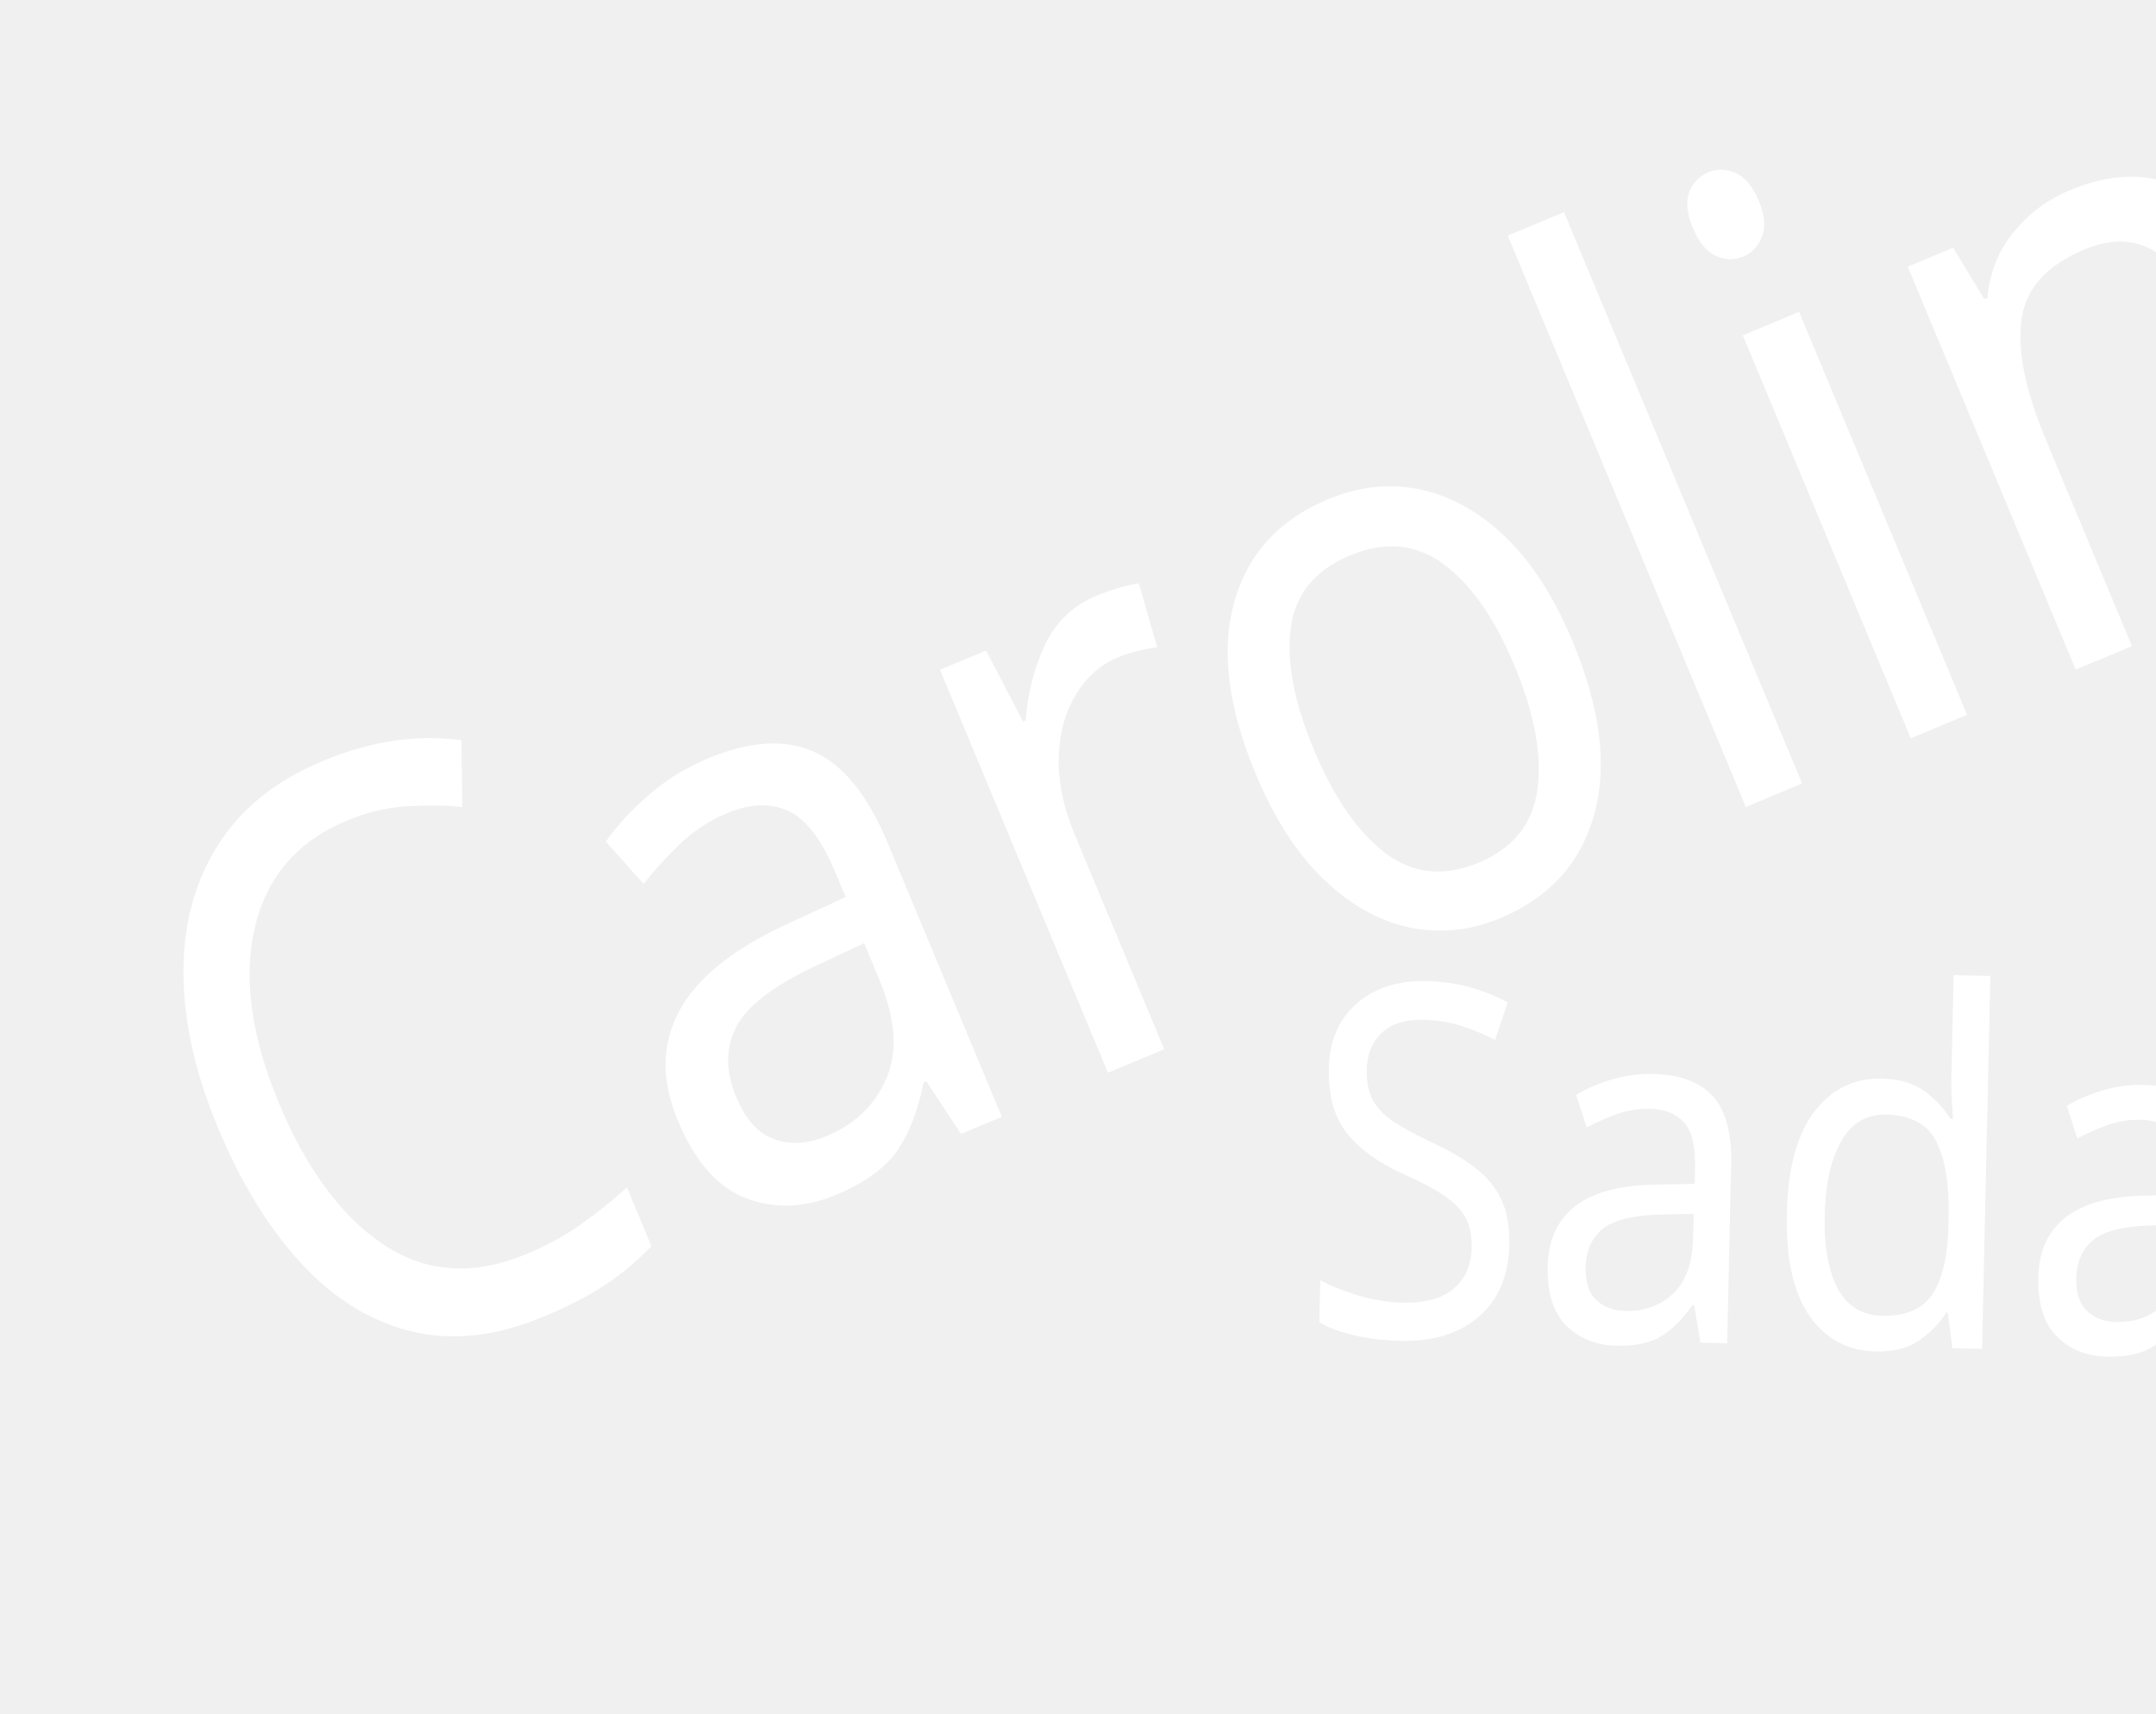
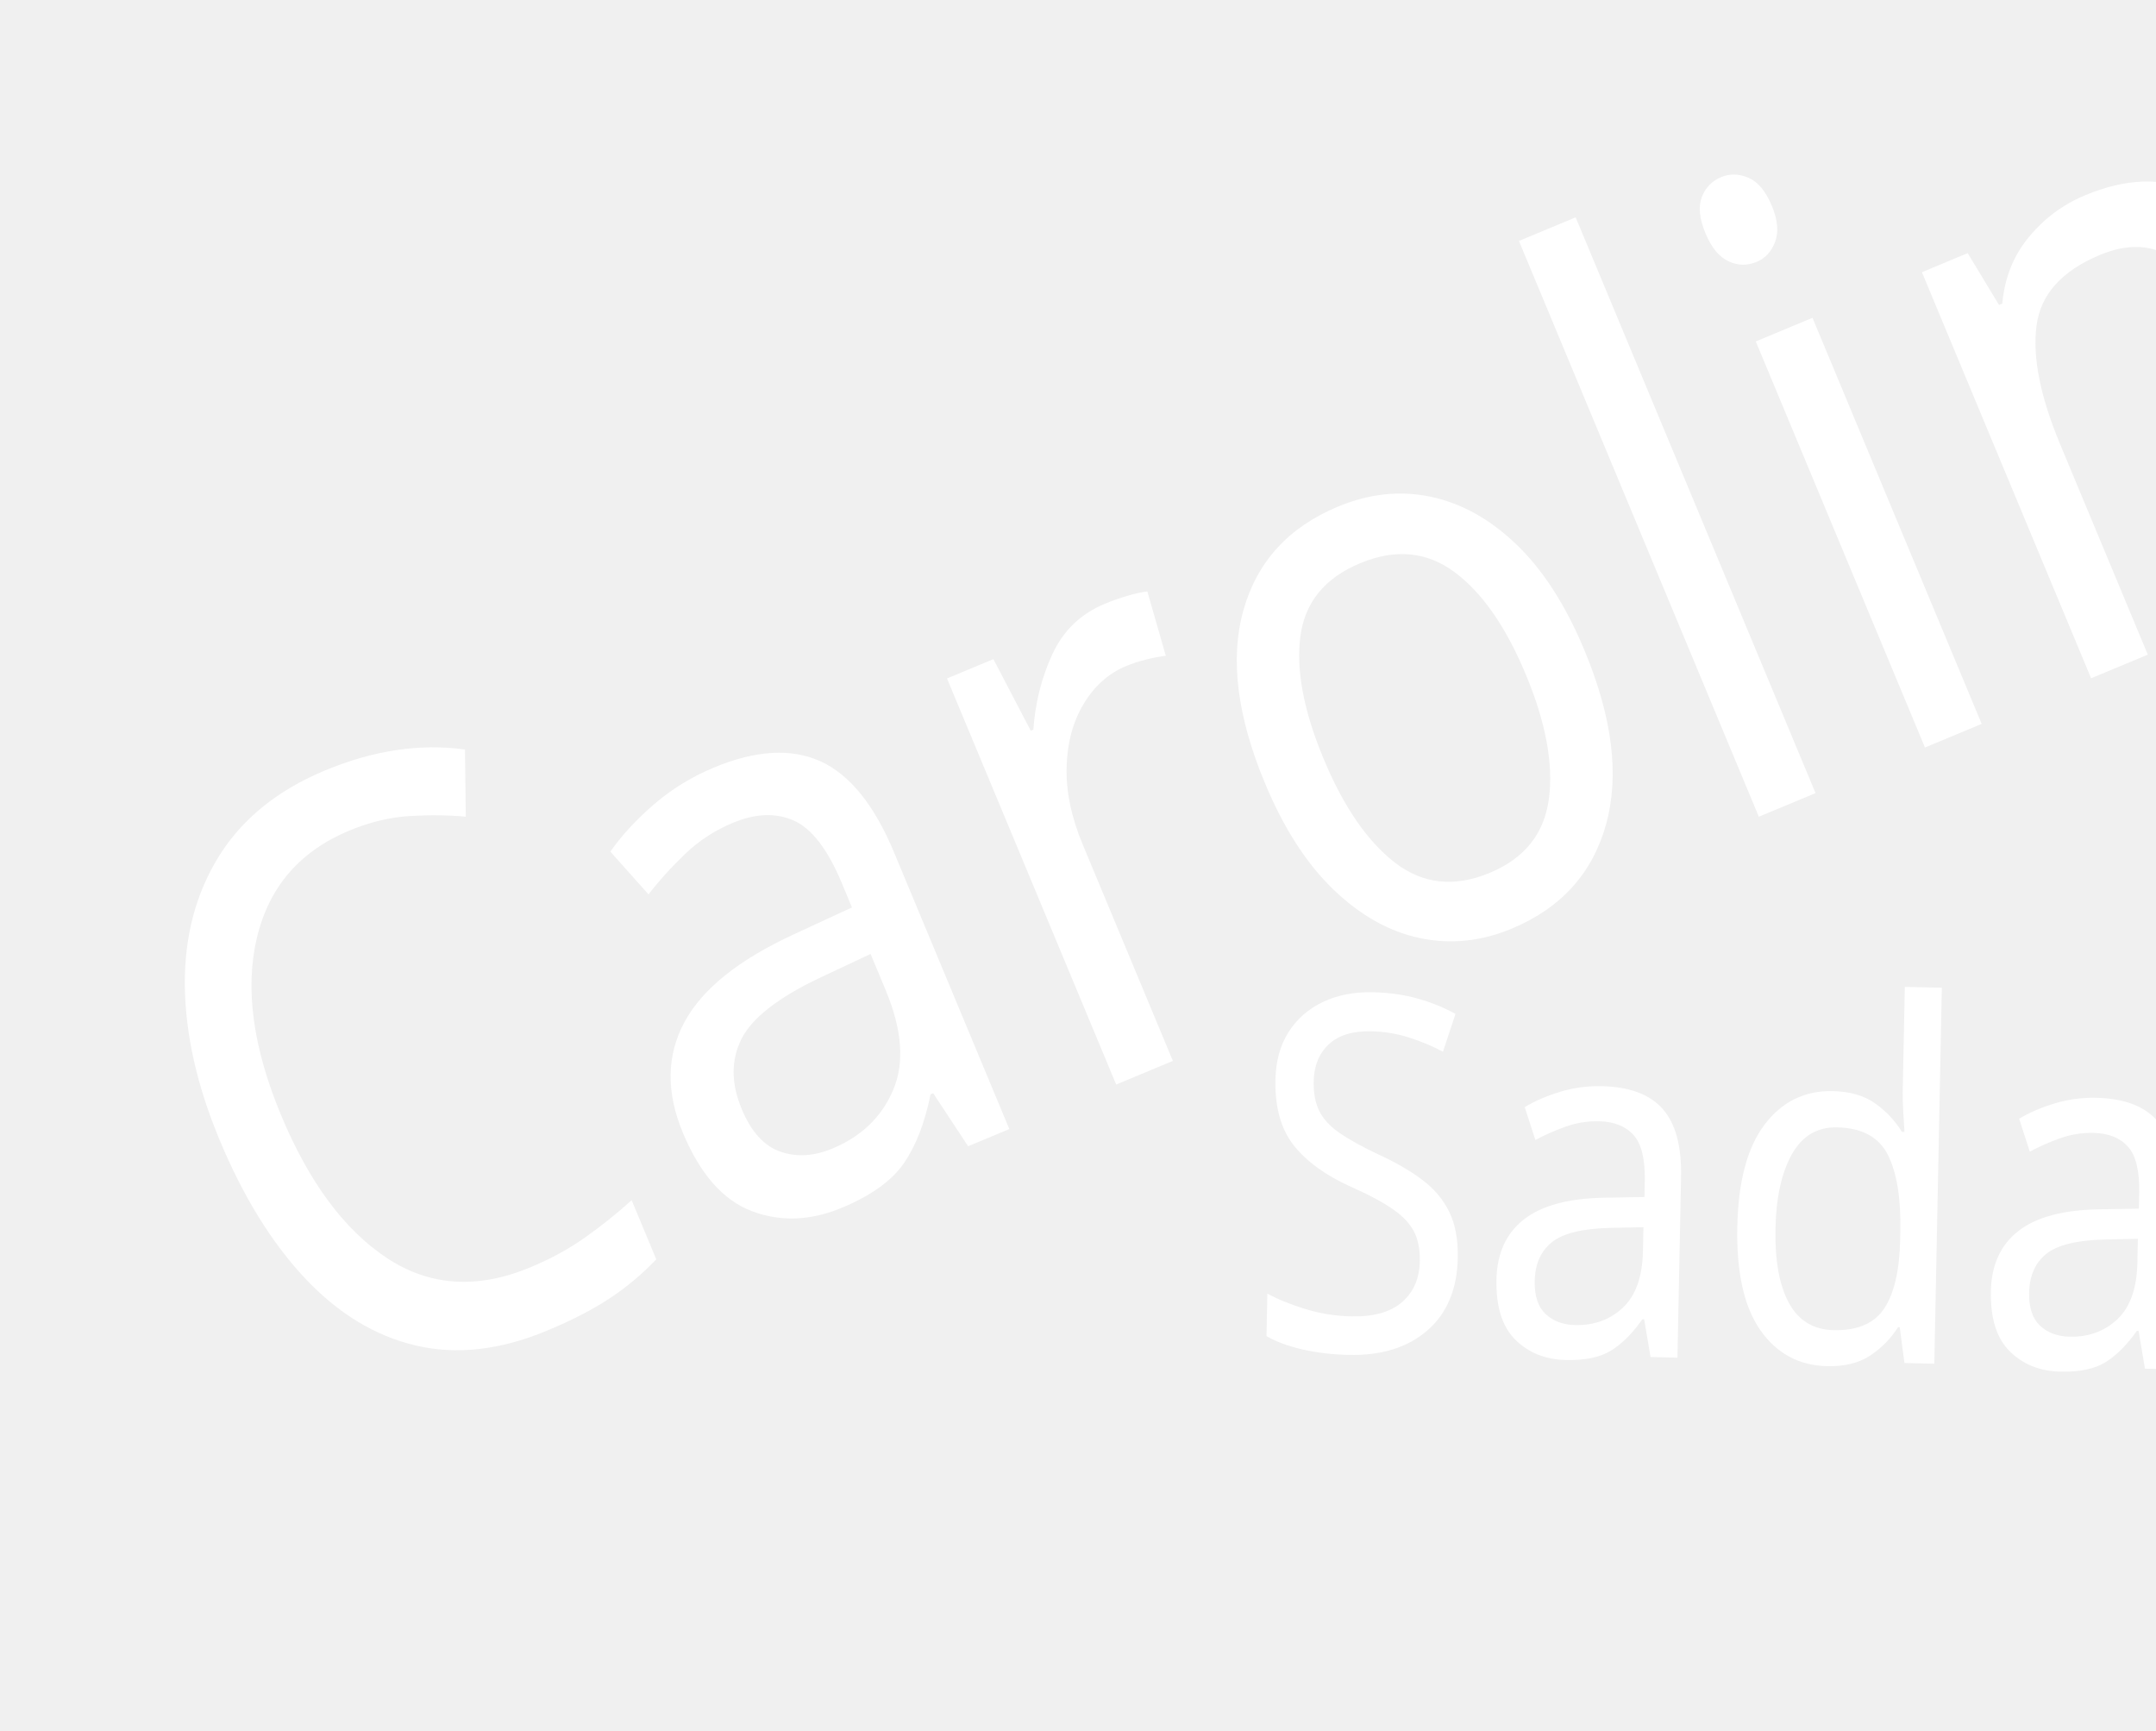
- <svg xmlns="http://www.w3.org/2000/svg" id="Capa_1" data-name="Capa 1" viewBox="0 0 416.08 330.81">
+ <svg xmlns="http://www.w3.org/2000/svg" viewBox="0 0 413.02 331.48">
  <defs>
-     <style>.cls-1{font-size:157.22px;}.cls-1,.cls-2{fill:#fff;font-family:GreatVibes-Regular, Great Vibes;}.cls-2{font-size:94.75px;}</style>
+     <style>.cls-1,.cls-2{isolation:isolate;fill:#fff;font-family:GreatVibes-Regular, Great Vibes;}.cls-1{font-size:157.22px;}.cls-2{font-size:94.75px;}</style>
  </defs>
-   <text class="cls-1" transform="translate(56.17 272.76) rotate(-22.62) scale(0.85 1)">Caroline</text>
-   <text class="cls-2" transform="translate(250.46 257.44) rotate(1.28) scale(0.85 1)">Sada</text>
+   <g id="Capa_2" data-name="Capa 2">
+     <g id="Capa_1-2" data-name="Capa 1">
+       <text class="cls-1" transform="translate(56.18 273.43) rotate(-22.62) scale(0.85 1)">Caroline</text>
+       <text class="cls-2" transform="matrix(0.85, 0.02, -0.02, 1, 238.47, 258.11)">Sada</text>
+     </g>
+   </g>
</svg>
